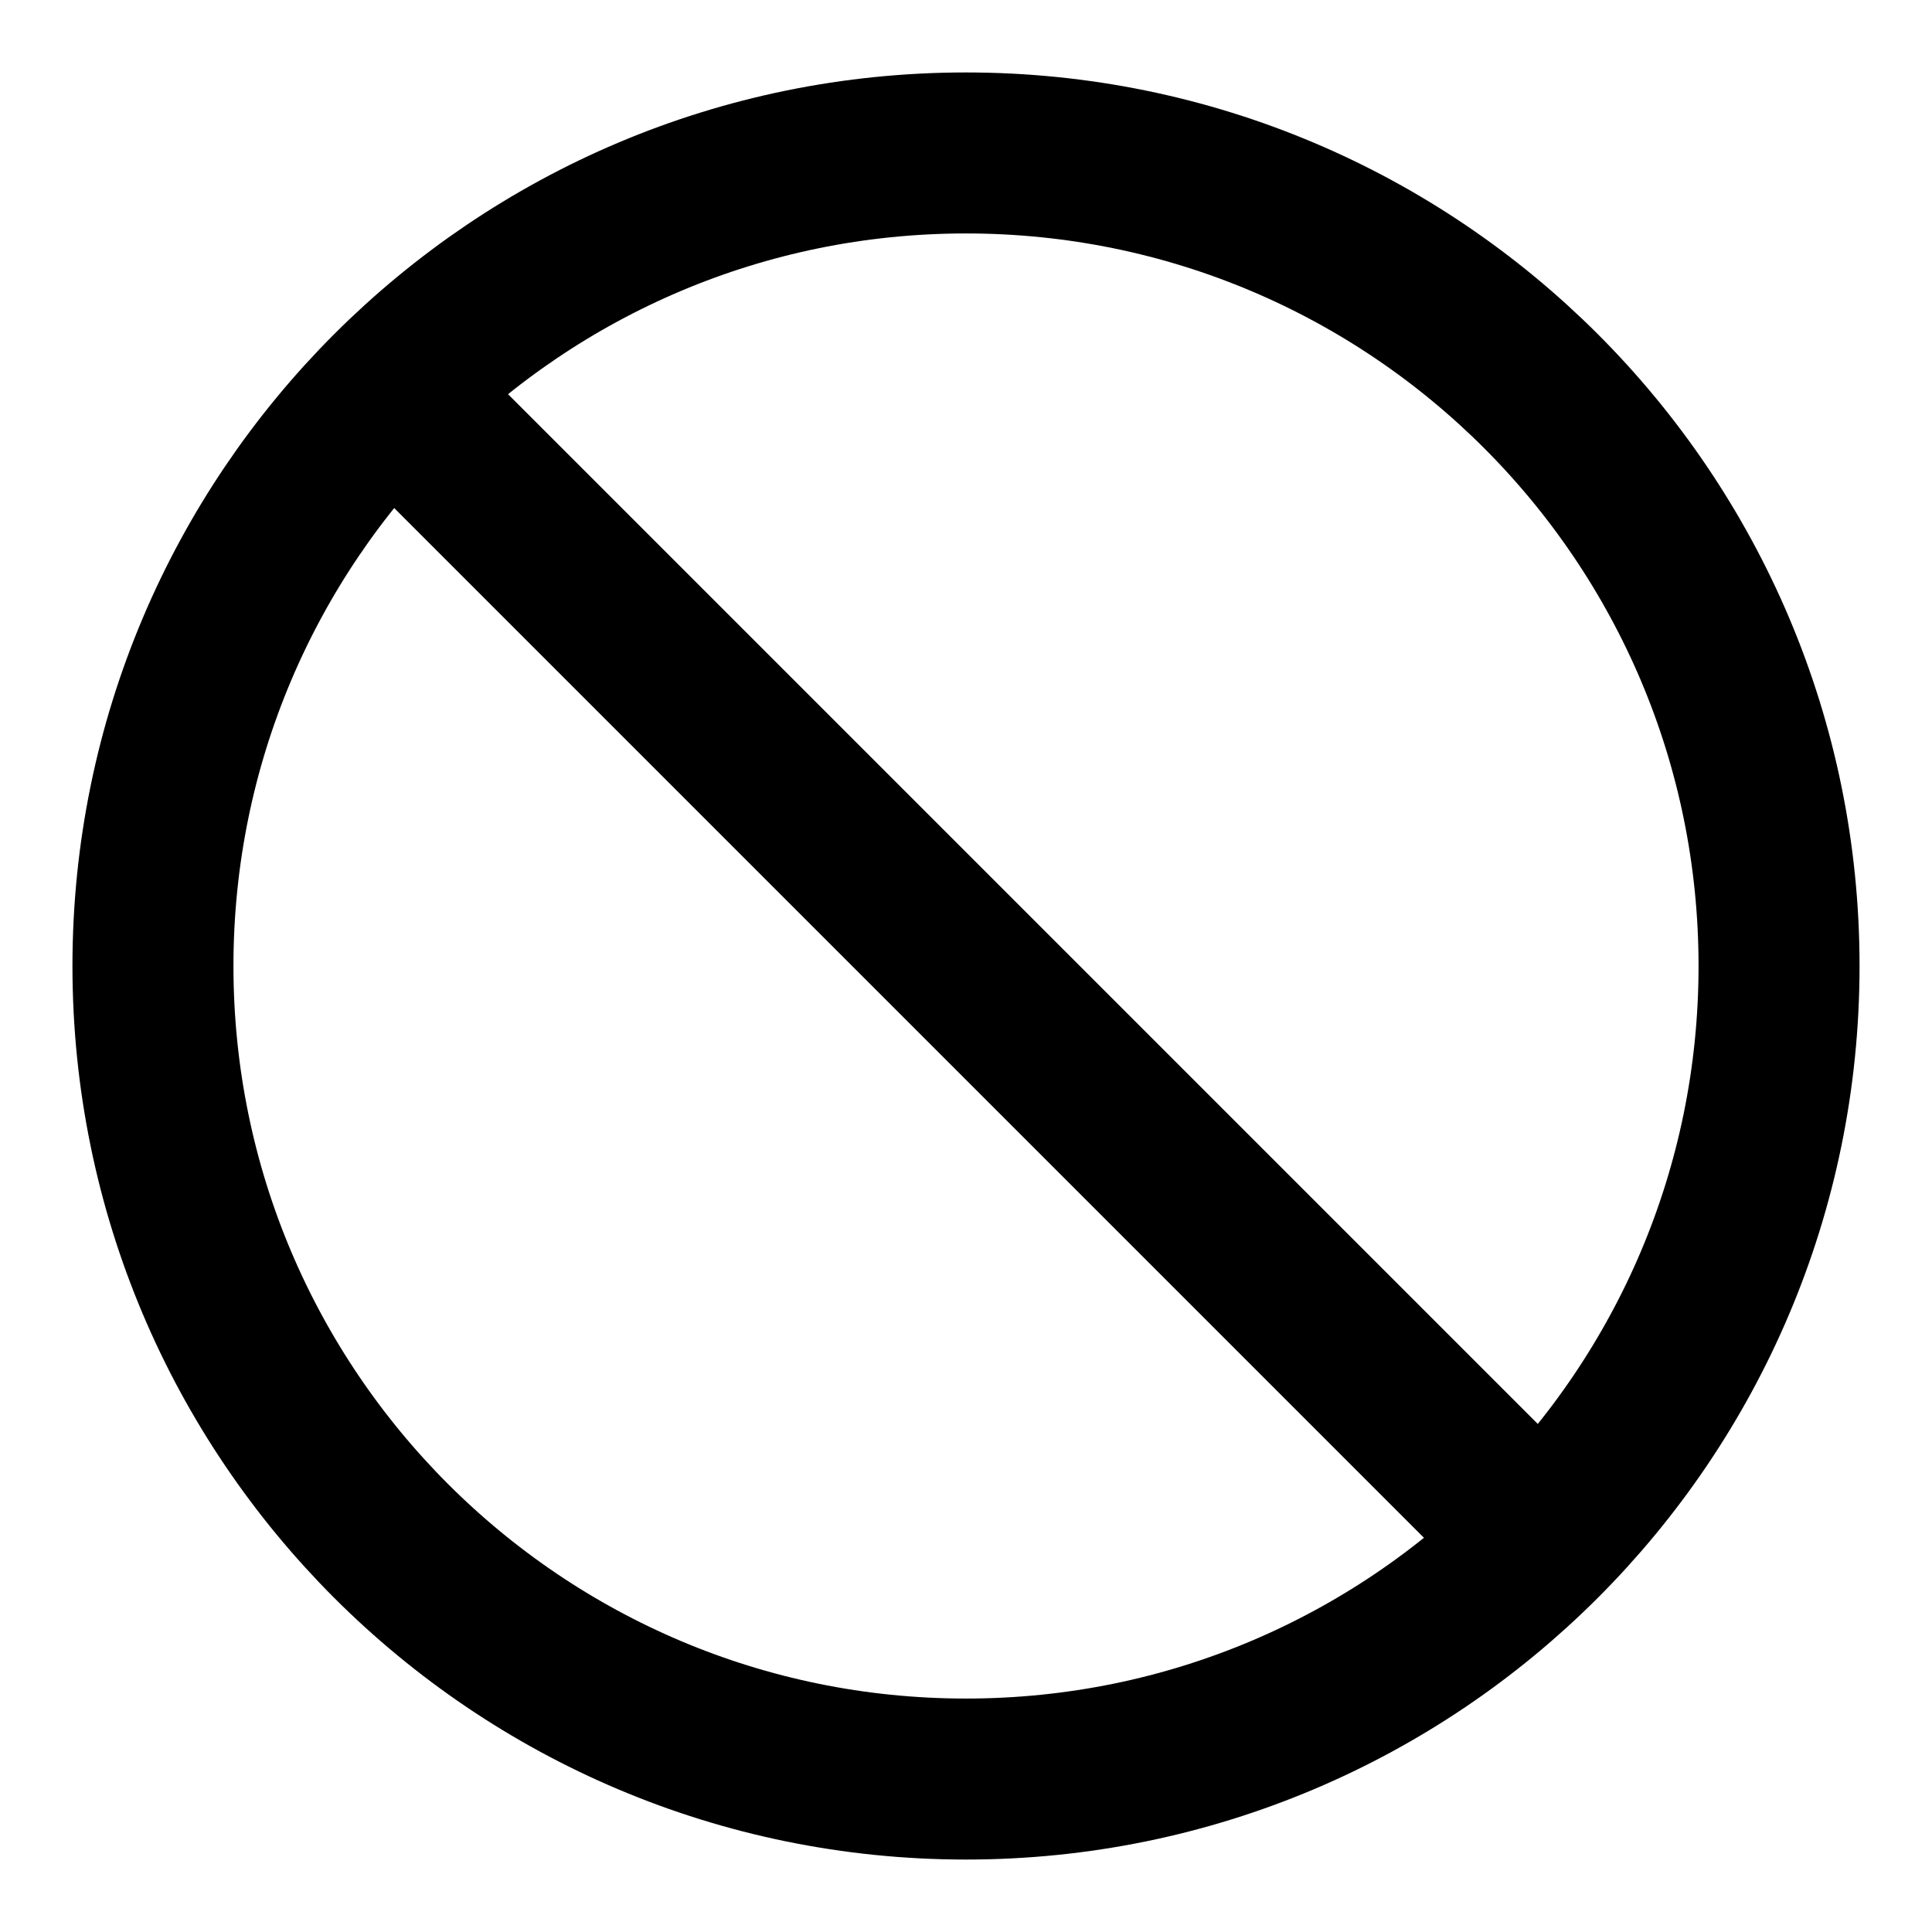
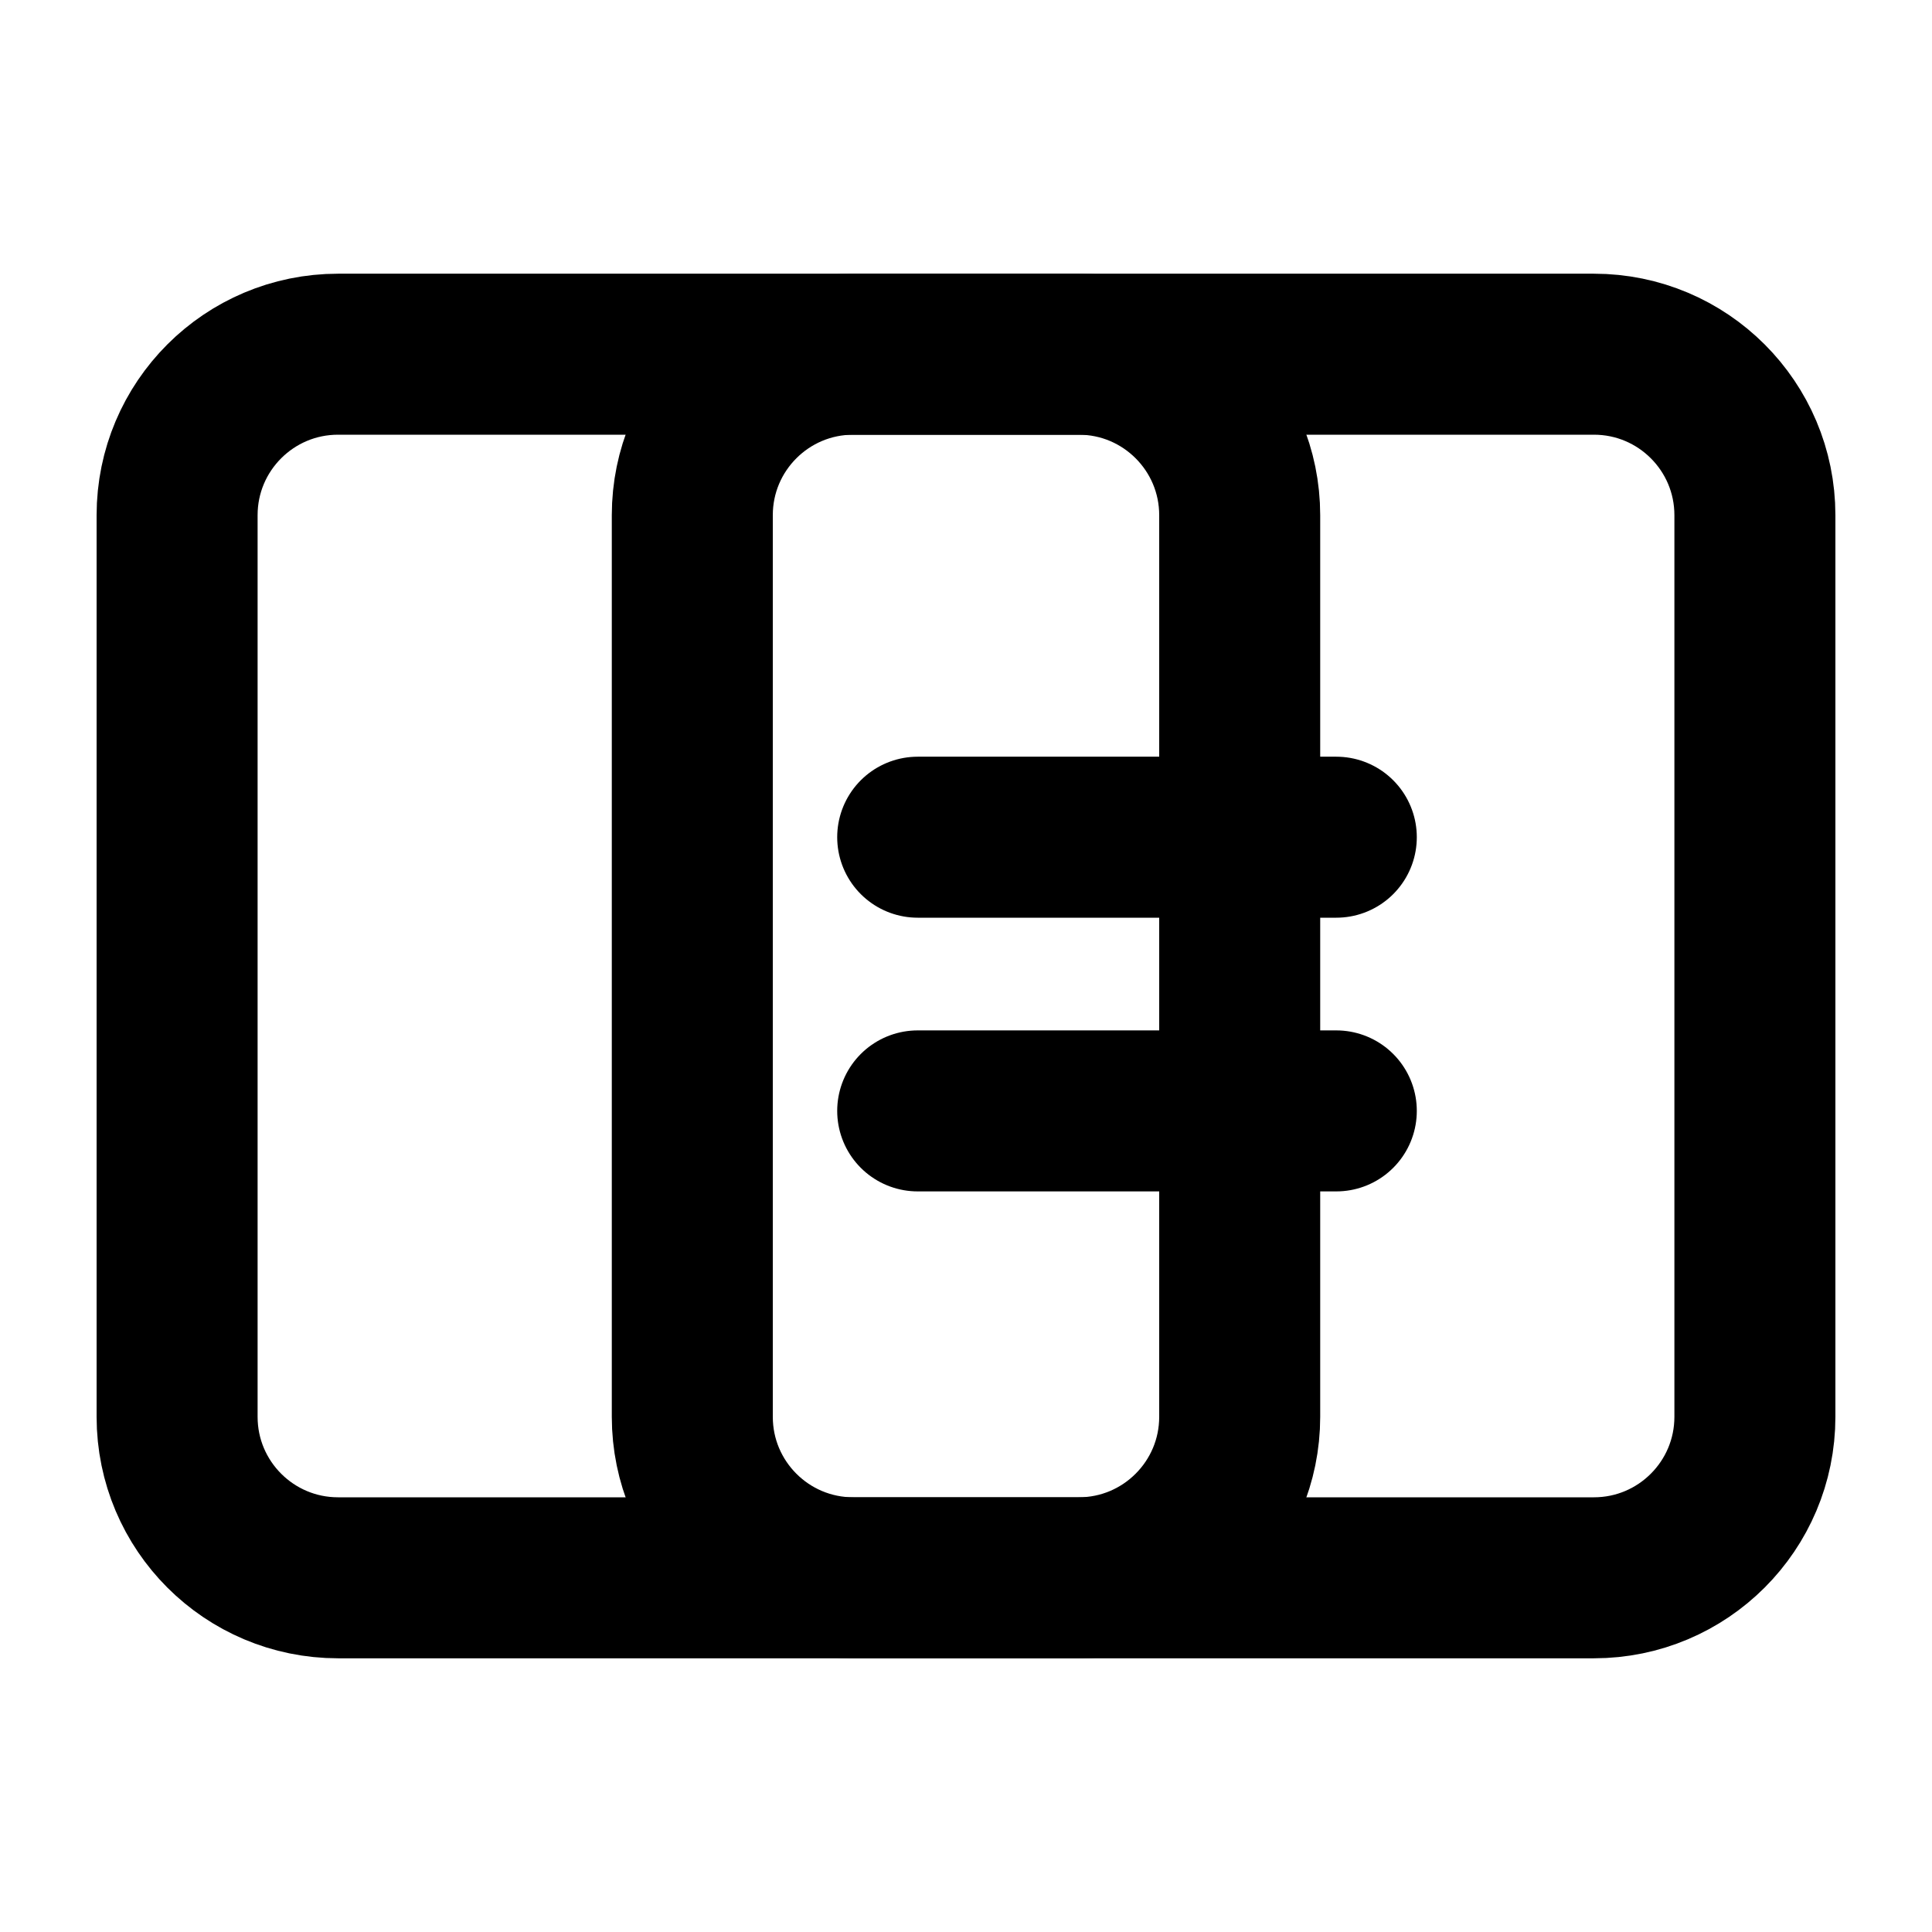
<svg xmlns="http://www.w3.org/2000/svg" viewBox="0 0 24 24" fill="none" stroke="currentColor" stroke-width="2" stroke-linecap="round" stroke-linejoin="round" aria-hidden="true">
-   <circle cx="12" cy="12" r="10.1" />
-   <path d="M5.2 5.2 18.8 18.8" />
+   <rect x="2.2" y="4.4" width="13.2" height="15.2" rx="2" />
+   <rect x="8.6" y="4.4" width="13.2" height="15.2" rx="2" />
+   <path d="M11.4 10.4h5.2" />
+   <path d="M11.4 13.8h5.2" />
</svg>
